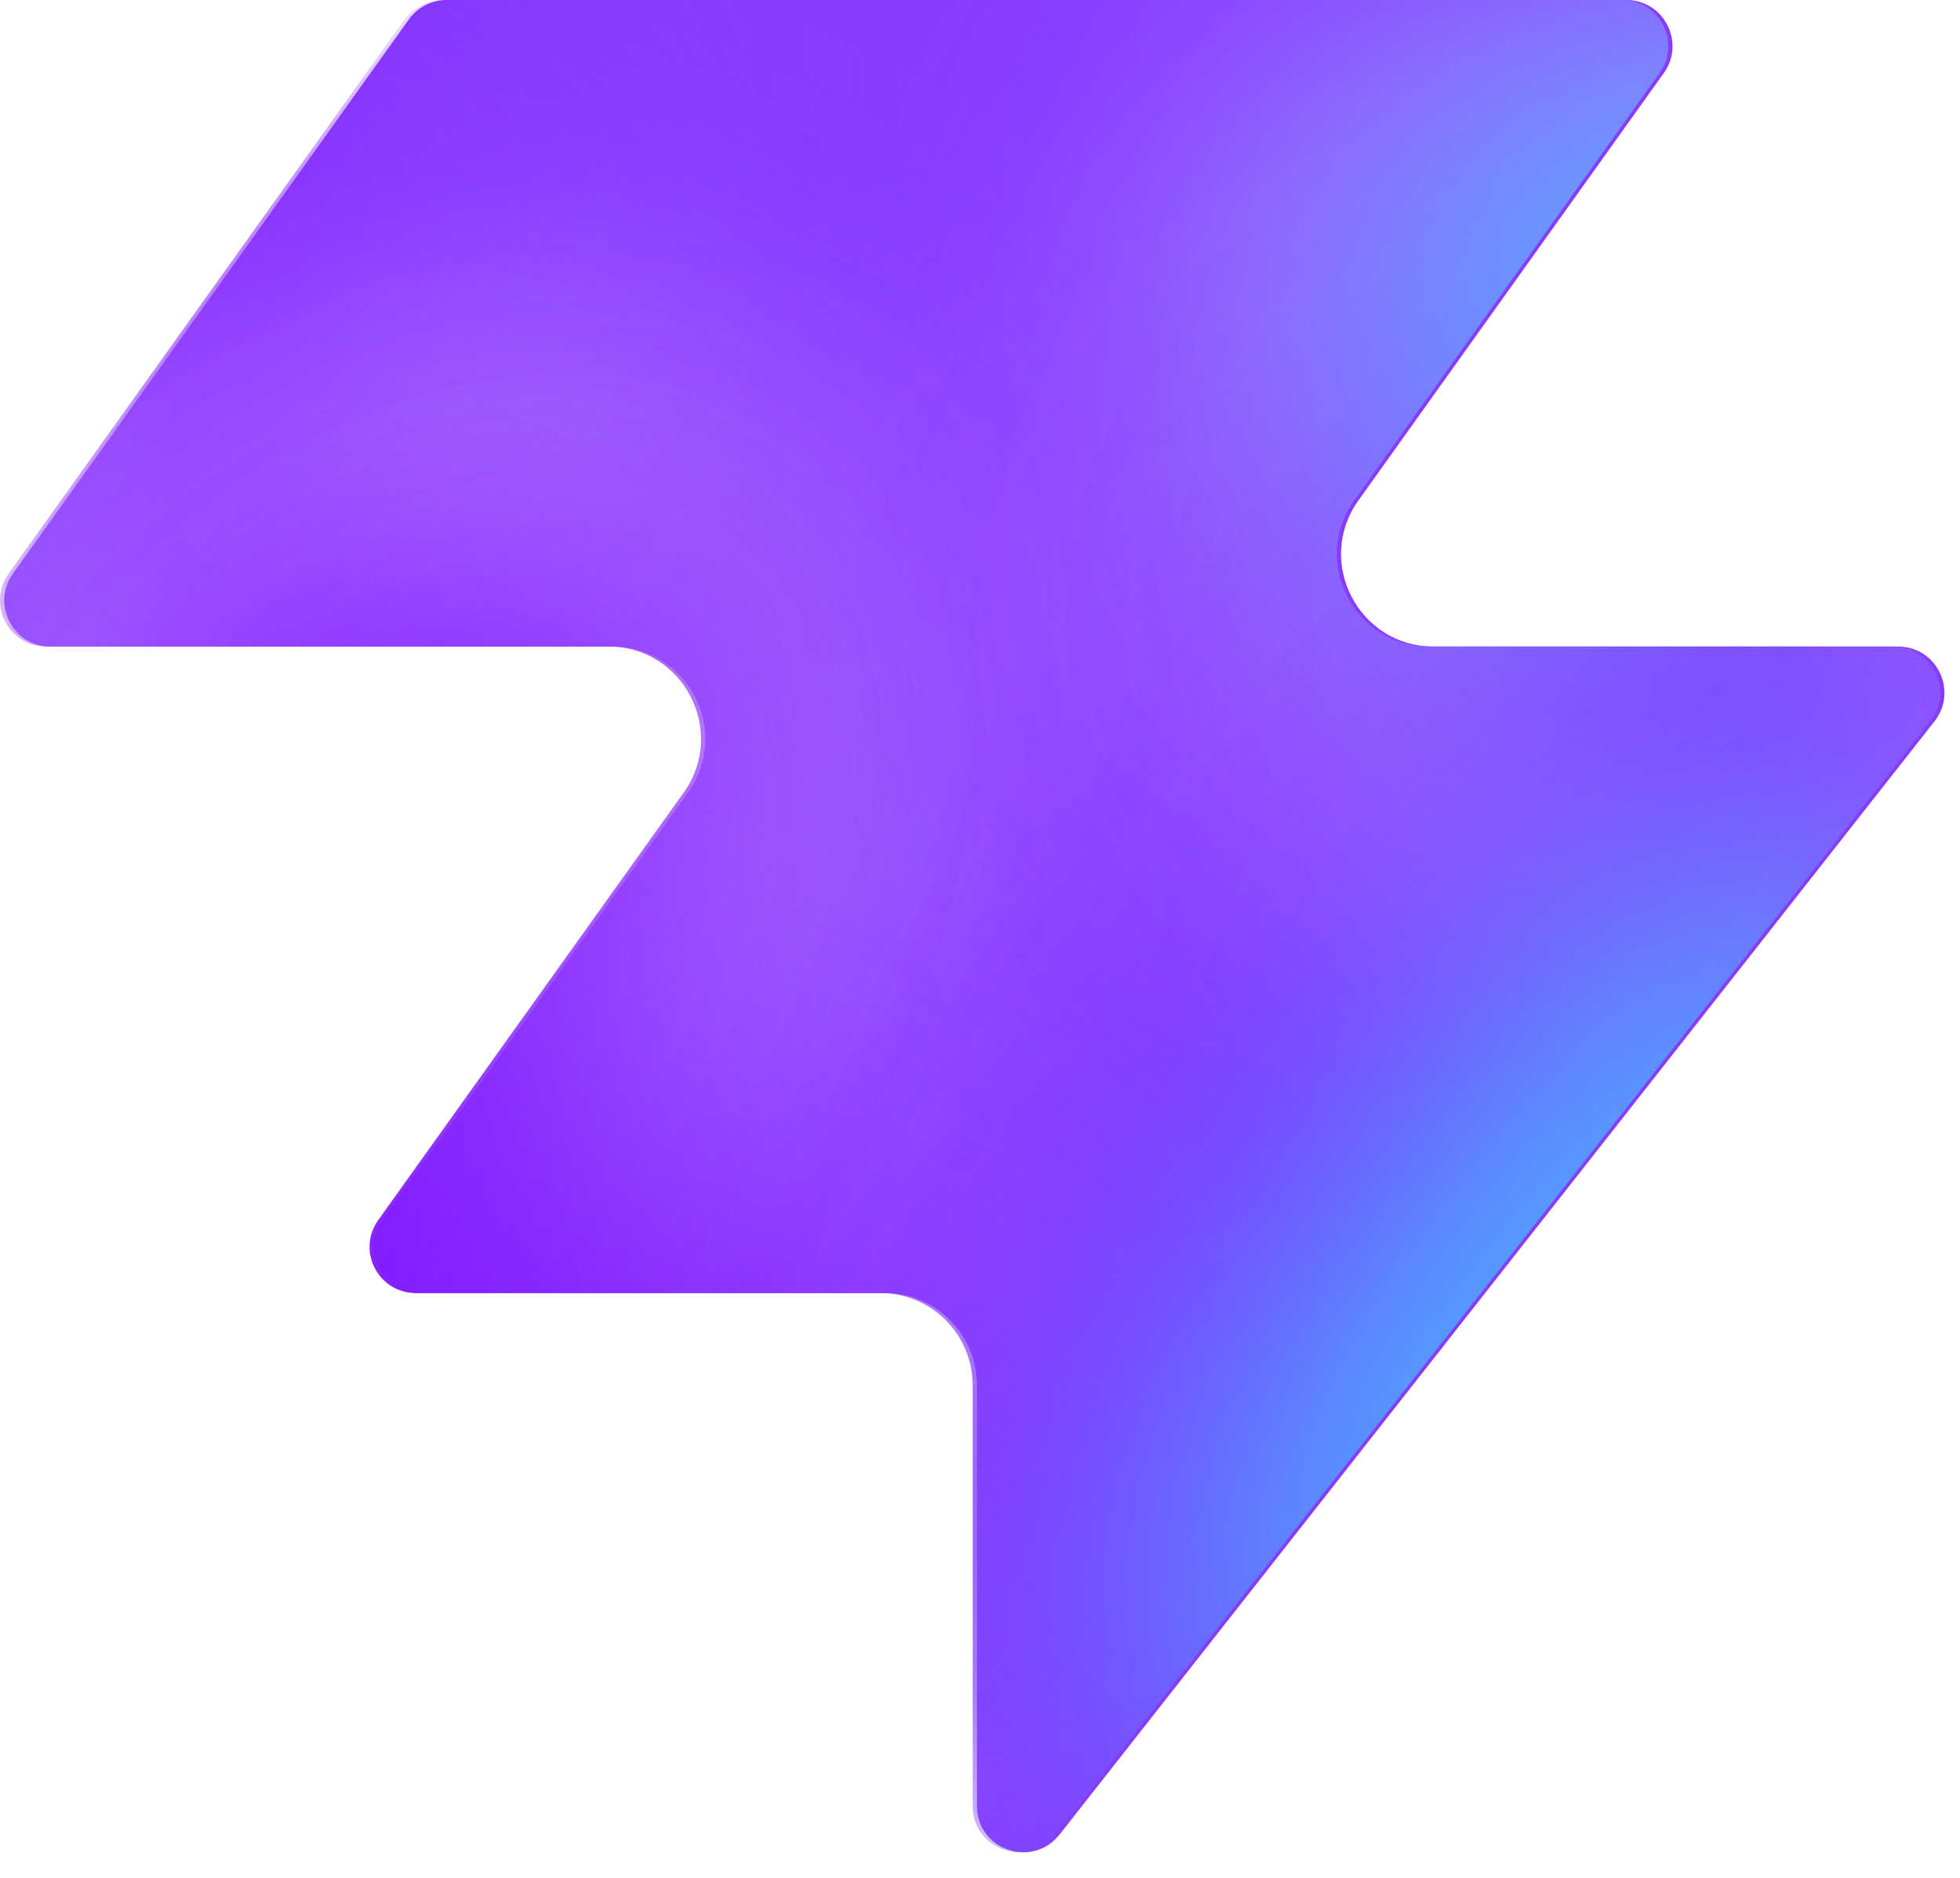
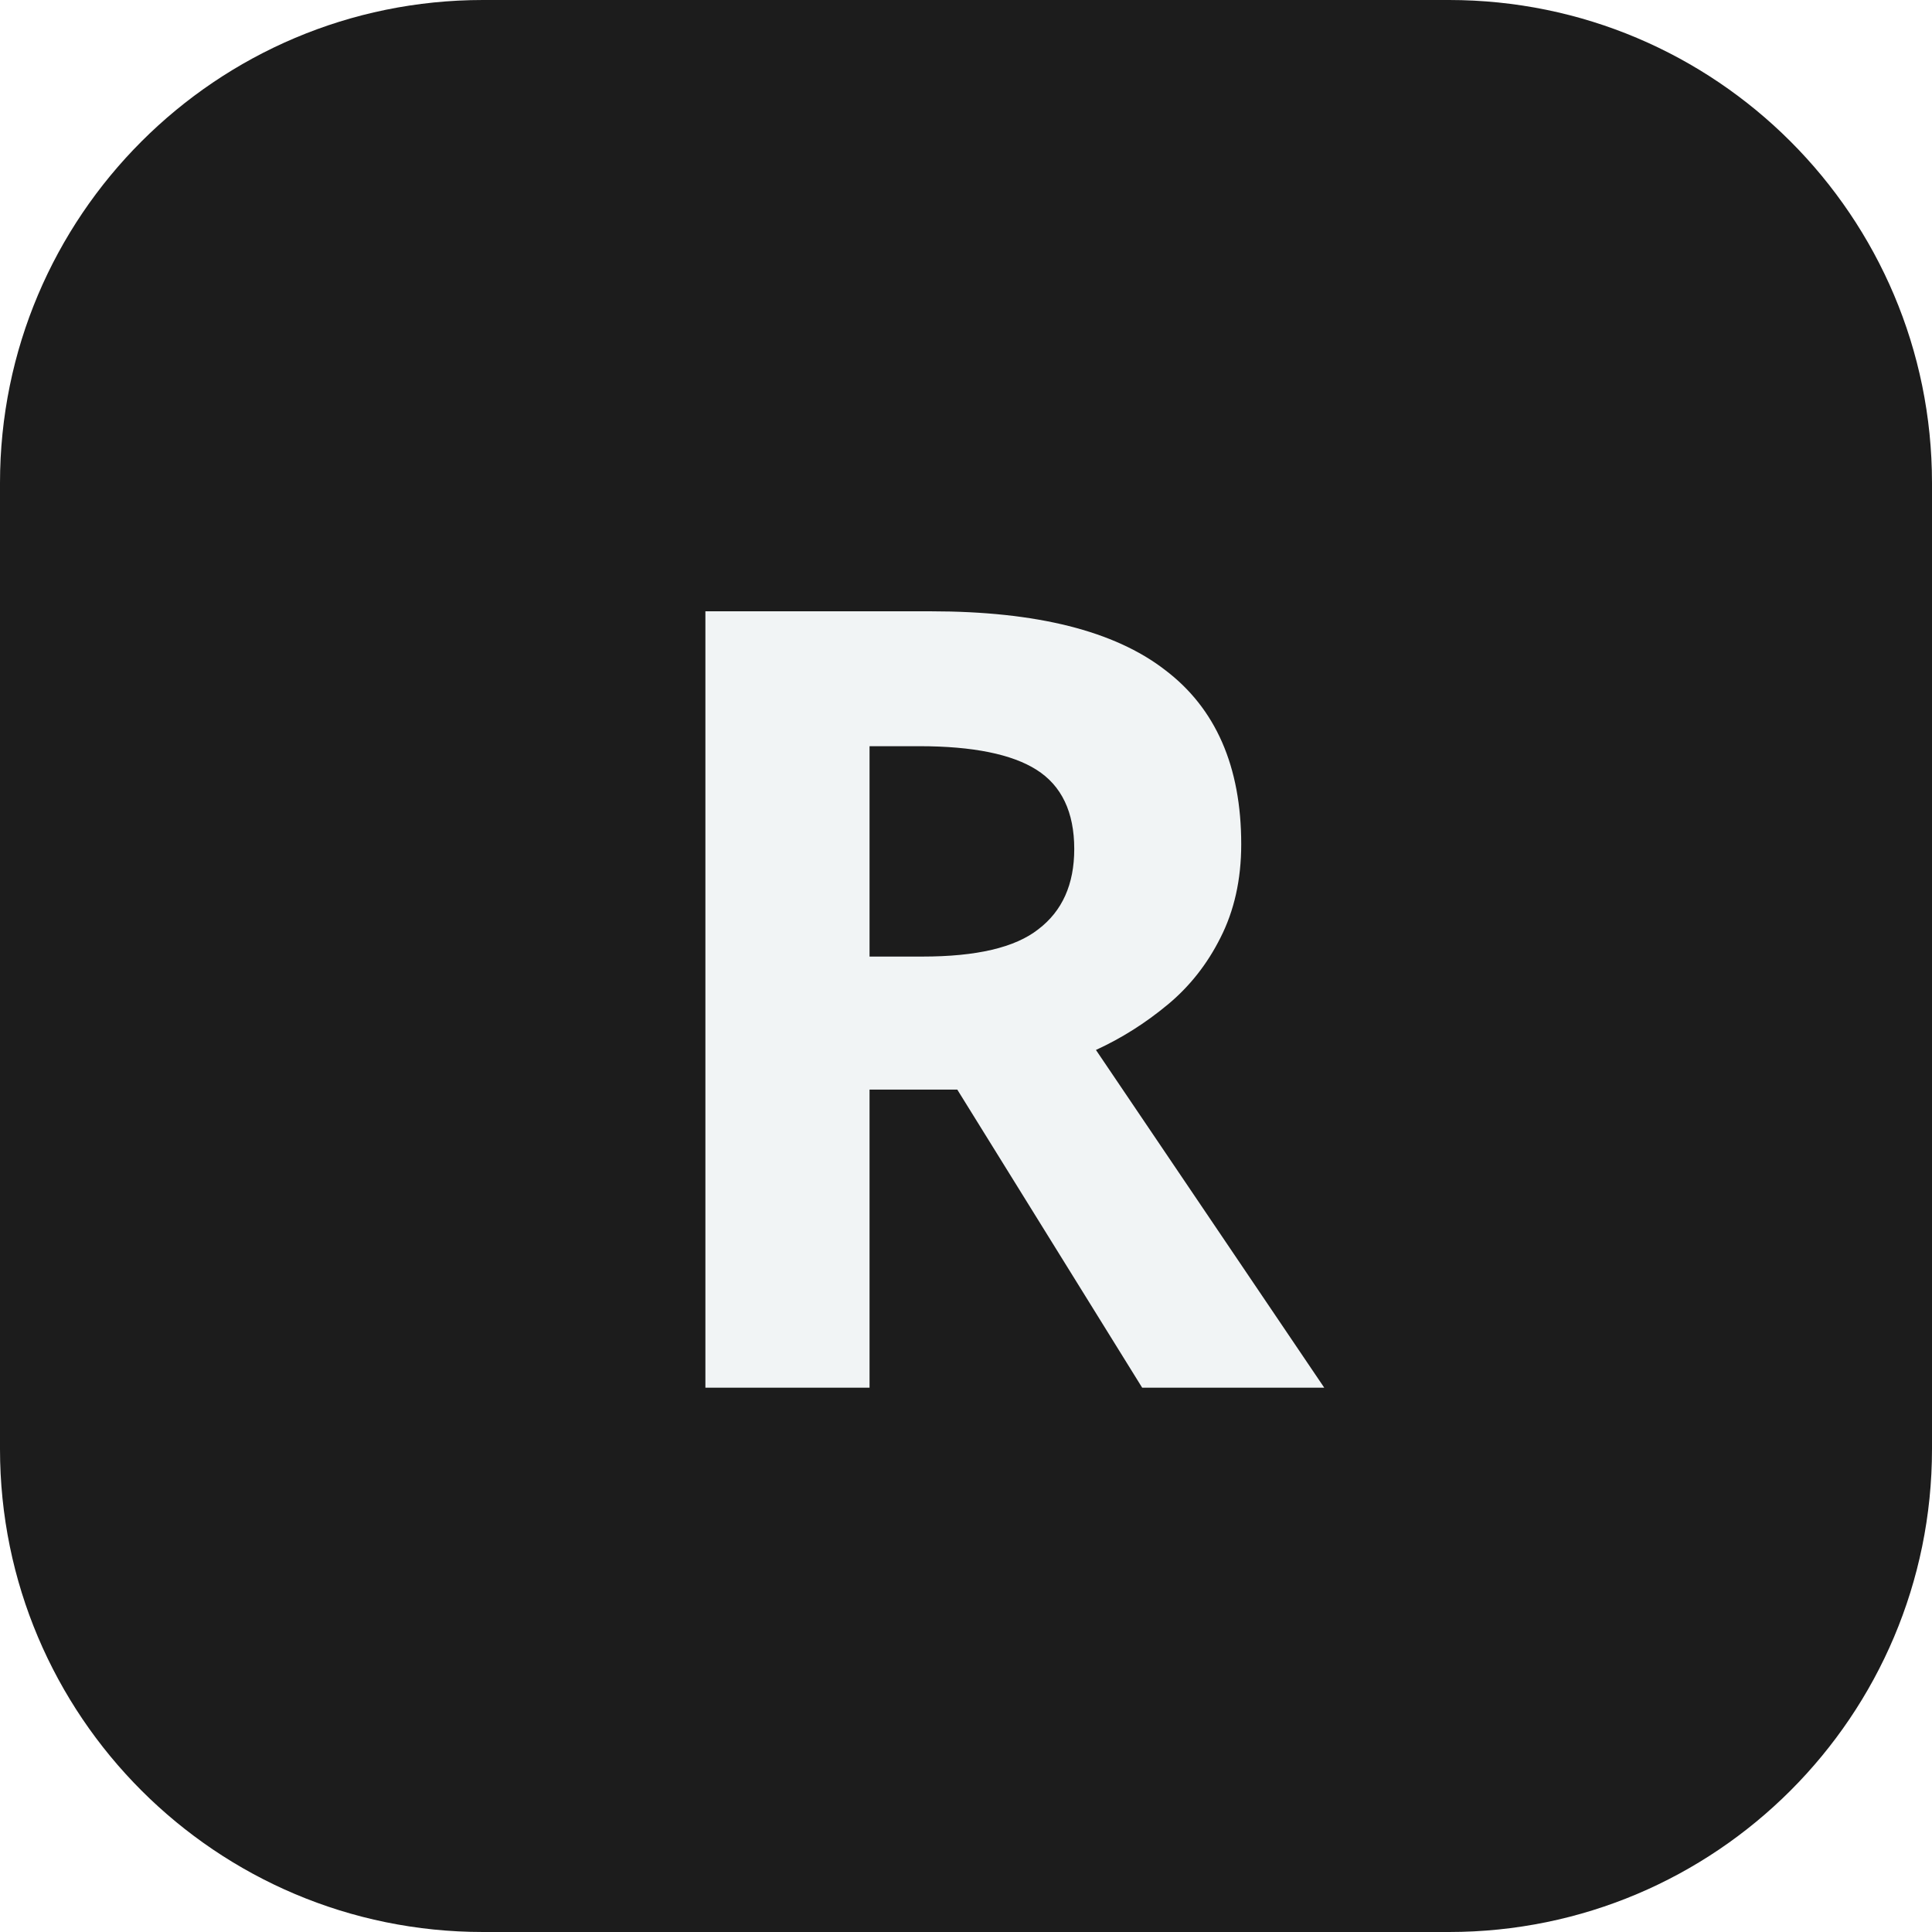
- <svg xmlns="http://www.w3.org/2000/svg" width="48" height="46" fill="none" viewBox="0 0 48 46">
-   <path fill="#863bff" d="M25.946 44.938c-.664.845-2.021.375-2.021-.698V33.937a2.26 2.26 0 0 0-2.262-2.262H10.287c-.92 0-1.456-1.04-.92-1.788l7.48-10.471c1.07-1.497 0-3.578-1.842-3.578H1.237c-.92 0-1.456-1.04-.92-1.788L10.013.474c.214-.297.556-.474.92-.474h28.894c.92 0 1.456 1.04.92 1.788l-7.48 10.471c-1.07 1.498 0 3.579 1.842 3.579h11.377c.943 0 1.473 1.088.89 1.83L25.947 44.94z" style="fill:#863bff;fill:color(display-p3 .525 .23 1);fill-opacity:1" />
-   <mask id="a" width="48" height="46" x="0" y="0" maskUnits="userSpaceOnUse" style="mask-type:alpha">
-     <path fill="#000" d="M25.842 44.938c-.664.844-2.021.375-2.021-.698V33.937a2.26 2.26 0 0 0-2.262-2.262H10.183c-.92 0-1.456-1.04-.92-1.788l7.48-10.471c1.07-1.498 0-3.579-1.842-3.579H1.133c-.92 0-1.456-1.04-.92-1.787L9.91.473c.214-.297.556-.474.92-.474h28.894c.92 0 1.456 1.04.92 1.788l-7.48 10.471c-1.07 1.498 0 3.578 1.842 3.578h11.377c.943 0 1.473 1.088.89 1.832L25.843 44.94z" style="fill:#000;fill-opacity:1" />
-   </mask>
-   <g mask="url(#a)">
-     <g filter="url(#b)">
-       <ellipse cx="5.508" cy="14.704" fill="#ede6ff" rx="5.508" ry="14.704" style="fill:#ede6ff;fill:color(display-p3 .927 .903 1);fill-opacity:1" transform="matrix(.00324 1 1 -.00324 -4.47 31.516)" />
-     </g>
-     <g filter="url(#c)">
-       <ellipse cx="10.399" cy="29.851" fill="#ede6ff" rx="10.399" ry="29.851" style="fill:#ede6ff;fill:color(display-p3 .927 .903 1);fill-opacity:1" transform="matrix(.00324 1 1 -.00324 -39.328 7.883)" />
-     </g>
-     <g filter="url(#d)">
-       <ellipse cx="5.508" cy="30.487" fill="#7e14ff" rx="5.508" ry="30.487" style="fill:#7e14ff;fill:color(display-p3 .492 .077 1);fill-opacity:1" transform="rotate(89.814 -25.913 -14.639)scale(1 -1)" />
-     </g>
-     <g filter="url(#e)">
-       <ellipse cx="5.508" cy="30.599" fill="#7e14ff" rx="5.508" ry="30.599" style="fill:#7e14ff;fill:color(display-p3 .492 .077 1);fill-opacity:1" transform="rotate(89.814 -32.644 -3.334)scale(1 -1)" />
-     </g>
-     <g filter="url(#f)">
-       <ellipse cx="5.508" cy="30.599" fill="#7e14ff" rx="5.508" ry="30.599" style="fill:#7e14ff;fill:color(display-p3 .492 .077 1);fill-opacity:1" transform="matrix(.00324 1 1 -.00324 -34.34 30.47)" />
-     </g>
-     <g filter="url(#g)">
-       <ellipse cx="14.072" cy="22.078" fill="#ede6ff" rx="14.072" ry="22.078" style="fill:#ede6ff;fill:color(display-p3 .927 .903 1);fill-opacity:1" transform="rotate(93.35 24.506 48.493)scale(-1 1)" />
-     </g>
-     <g filter="url(#h)">
-       <ellipse cx="3.47" cy="21.501" fill="#7e14ff" rx="3.47" ry="21.501" style="fill:#7e14ff;fill:color(display-p3 .492 .077 1);fill-opacity:1" transform="rotate(89.009 28.708 47.59)scale(-1 1)" />
-     </g>
-     <g filter="url(#i)">
-       <ellipse cx="3.47" cy="21.501" fill="#7e14ff" rx="3.47" ry="21.501" style="fill:#7e14ff;fill:color(display-p3 .492 .077 1);fill-opacity:1" transform="rotate(89.009 28.708 47.59)scale(-1 1)" />
-     </g>
-     <g filter="url(#j)">
-       <ellipse cx=".387" cy="8.972" fill="#7e14ff" rx="4.407" ry="29.108" style="fill:#7e14ff;fill:color(display-p3 .492 .077 1);fill-opacity:1" transform="rotate(39.51 .387 8.972)" />
-     </g>
-     <g filter="url(#k)">
-       <ellipse cx="47.523" cy="-6.092" fill="#7e14ff" rx="4.407" ry="29.108" style="fill:#7e14ff;fill:color(display-p3 .492 .077 1);fill-opacity:1" transform="rotate(37.892 47.523 -6.092)" />
-     </g>
-     <g filter="url(#l)">
-       <ellipse cx="41.412" cy="6.333" fill="#47bfff" rx="5.971" ry="9.665" style="fill:#47bfff;fill:color(display-p3 .28 .748 1);fill-opacity:1" transform="rotate(37.892 41.412 6.333)" />
-     </g>
-     <g filter="url(#m)">
-       <ellipse cx="-1.879" cy="38.332" fill="#7e14ff" rx="4.407" ry="29.108" style="fill:#7e14ff;fill:color(display-p3 .492 .077 1);fill-opacity:1" transform="rotate(37.892 -1.88 38.332)" />
-     </g>
-     <g filter="url(#n)">
-       <ellipse cx="-1.879" cy="38.332" fill="#7e14ff" rx="4.407" ry="29.108" style="fill:#7e14ff;fill:color(display-p3 .492 .077 1);fill-opacity:1" transform="rotate(37.892 -1.88 38.332)" />
-     </g>
-     <g filter="url(#o)">
-       <ellipse cx="35.651" cy="29.907" fill="#7e14ff" rx="4.407" ry="29.108" style="fill:#7e14ff;fill:color(display-p3 .492 .077 1);fill-opacity:1" transform="rotate(37.892 35.651 29.907)" />
-     </g>
-     <g filter="url(#p)">
-       <ellipse cx="38.418" cy="32.4" fill="#47bfff" rx="5.971" ry="15.297" style="fill:#47bfff;fill:color(display-p3 .28 .748 1);fill-opacity:1" transform="rotate(37.892 38.418 32.4)" />
-     </g>
-   </g>
-   <defs>
-     <filter id="b" width="60.045" height="41.654" x="-19.77" y="16.149" color-interpolation-filters="sRGB" filterUnits="userSpaceOnUse">
-       <feFlood flood-opacity="0" result="BackgroundImageFix" />
-       <feBlend in="SourceGraphic" in2="BackgroundImageFix" result="shape" />
-       <feGaussianBlur result="effect1_foregroundBlur_2002_17158" stdDeviation="7.659" />
-     </filter>
-     <filter id="c" width="90.34" height="51.437" x="-54.613" y="-7.533" color-interpolation-filters="sRGB" filterUnits="userSpaceOnUse">
-       <feFlood flood-opacity="0" result="BackgroundImageFix" />
-       <feBlend in="SourceGraphic" in2="BackgroundImageFix" result="shape" />
-       <feGaussianBlur result="effect1_foregroundBlur_2002_17158" stdDeviation="7.659" />
-     </filter>
-     <filter id="d" width="79.355" height="29.4" x="-49.64" y="2.03" color-interpolation-filters="sRGB" filterUnits="userSpaceOnUse">
-       <feFlood flood-opacity="0" result="BackgroundImageFix" />
-       <feBlend in="SourceGraphic" in2="BackgroundImageFix" result="shape" />
-       <feGaussianBlur result="effect1_foregroundBlur_2002_17158" stdDeviation="4.596" />
-     </filter>
-     <filter id="e" width="79.579" height="29.4" x="-45.045" y="20.029" color-interpolation-filters="sRGB" filterUnits="userSpaceOnUse">
-       <feFlood flood-opacity="0" result="BackgroundImageFix" />
-       <feBlend in="SourceGraphic" in2="BackgroundImageFix" result="shape" />
-       <feGaussianBlur result="effect1_foregroundBlur_2002_17158" stdDeviation="4.596" />
-     </filter>
-     <filter id="f" width="79.579" height="29.4" x="-43.513" y="21.178" color-interpolation-filters="sRGB" filterUnits="userSpaceOnUse">
-       <feFlood flood-opacity="0" result="BackgroundImageFix" />
-       <feBlend in="SourceGraphic" in2="BackgroundImageFix" result="shape" />
-       <feGaussianBlur result="effect1_foregroundBlur_2002_17158" stdDeviation="4.596" />
-     </filter>
-     <filter id="g" width="74.749" height="58.852" x="15.756" y="-17.901" color-interpolation-filters="sRGB" filterUnits="userSpaceOnUse">
-       <feFlood flood-opacity="0" result="BackgroundImageFix" />
-       <feBlend in="SourceGraphic" in2="BackgroundImageFix" result="shape" />
-       <feGaussianBlur result="effect1_foregroundBlur_2002_17158" stdDeviation="7.659" />
-     </filter>
-     <filter id="h" width="61.377" height="25.362" x="23.548" y="2.284" color-interpolation-filters="sRGB" filterUnits="userSpaceOnUse">
-       <feFlood flood-opacity="0" result="BackgroundImageFix" />
-       <feBlend in="SourceGraphic" in2="BackgroundImageFix" result="shape" />
-       <feGaussianBlur result="effect1_foregroundBlur_2002_17158" stdDeviation="4.596" />
-     </filter>
-     <filter id="i" width="61.377" height="25.362" x="23.548" y="2.284" color-interpolation-filters="sRGB" filterUnits="userSpaceOnUse">
-       <feFlood flood-opacity="0" result="BackgroundImageFix" />
-       <feBlend in="SourceGraphic" in2="BackgroundImageFix" result="shape" />
-       <feGaussianBlur result="effect1_foregroundBlur_2002_17158" stdDeviation="4.596" />
-     </filter>
-     <filter id="j" width="56.045" height="63.649" x="-27.636" y="-22.853" color-interpolation-filters="sRGB" filterUnits="userSpaceOnUse">
-       <feFlood flood-opacity="0" result="BackgroundImageFix" />
-       <feBlend in="SourceGraphic" in2="BackgroundImageFix" result="shape" />
-       <feGaussianBlur result="effect1_foregroundBlur_2002_17158" stdDeviation="4.596" />
-     </filter>
-     <filter id="k" width="54.814" height="64.646" x="20.116" y="-38.415" color-interpolation-filters="sRGB" filterUnits="userSpaceOnUse">
-       <feFlood flood-opacity="0" result="BackgroundImageFix" />
-       <feBlend in="SourceGraphic" in2="BackgroundImageFix" result="shape" />
-       <feGaussianBlur result="effect1_foregroundBlur_2002_17158" stdDeviation="4.596" />
-     </filter>
-     <filter id="l" width="33.541" height="35.313" x="24.641" y="-11.323" color-interpolation-filters="sRGB" filterUnits="userSpaceOnUse">
-       <feFlood flood-opacity="0" result="BackgroundImageFix" />
-       <feBlend in="SourceGraphic" in2="BackgroundImageFix" result="shape" />
-       <feGaussianBlur result="effect1_foregroundBlur_2002_17158" stdDeviation="4.596" />
-     </filter>
-     <filter id="m" width="54.814" height="64.646" x="-29.286" y="6.009" color-interpolation-filters="sRGB" filterUnits="userSpaceOnUse">
-       <feFlood flood-opacity="0" result="BackgroundImageFix" />
-       <feBlend in="SourceGraphic" in2="BackgroundImageFix" result="shape" />
-       <feGaussianBlur result="effect1_foregroundBlur_2002_17158" stdDeviation="4.596" />
-     </filter>
-     <filter id="n" width="54.814" height="64.646" x="-29.286" y="6.009" color-interpolation-filters="sRGB" filterUnits="userSpaceOnUse">
-       <feFlood flood-opacity="0" result="BackgroundImageFix" />
-       <feBlend in="SourceGraphic" in2="BackgroundImageFix" result="shape" />
-       <feGaussianBlur result="effect1_foregroundBlur_2002_17158" stdDeviation="4.596" />
-     </filter>
-     <filter id="o" width="54.814" height="64.646" x="8.244" y="-2.416" color-interpolation-filters="sRGB" filterUnits="userSpaceOnUse">
-       <feFlood flood-opacity="0" result="BackgroundImageFix" />
-       <feBlend in="SourceGraphic" in2="BackgroundImageFix" result="shape" />
-       <feGaussianBlur result="effect1_foregroundBlur_2002_17158" stdDeviation="4.596" />
-     </filter>
-     <filter id="p" width="39.409" height="43.623" x="18.713" y="10.588" color-interpolation-filters="sRGB" filterUnits="userSpaceOnUse">
-       <feFlood flood-opacity="0" result="BackgroundImageFix" />
-       <feBlend in="SourceGraphic" in2="BackgroundImageFix" result="shape" />
-       <feGaussianBlur result="effect1_foregroundBlur_2002_17158" stdDeviation="4.596" />
-     </filter>
-   </defs>
+ <svg xmlns="http://www.w3.org/2000/svg" viewBox="0 0 32 32">
+   <rect width="32" height="32" rx="8" fill="#1c1c1c" />
+   <text x="50%" y="50%" dominant-baseline="central" text-anchor="middle" font-family="system-ui, sans-serif" font-size="18" font-weight="600" fill="#f1f4f5">
+     R
+   </text>
</svg>
